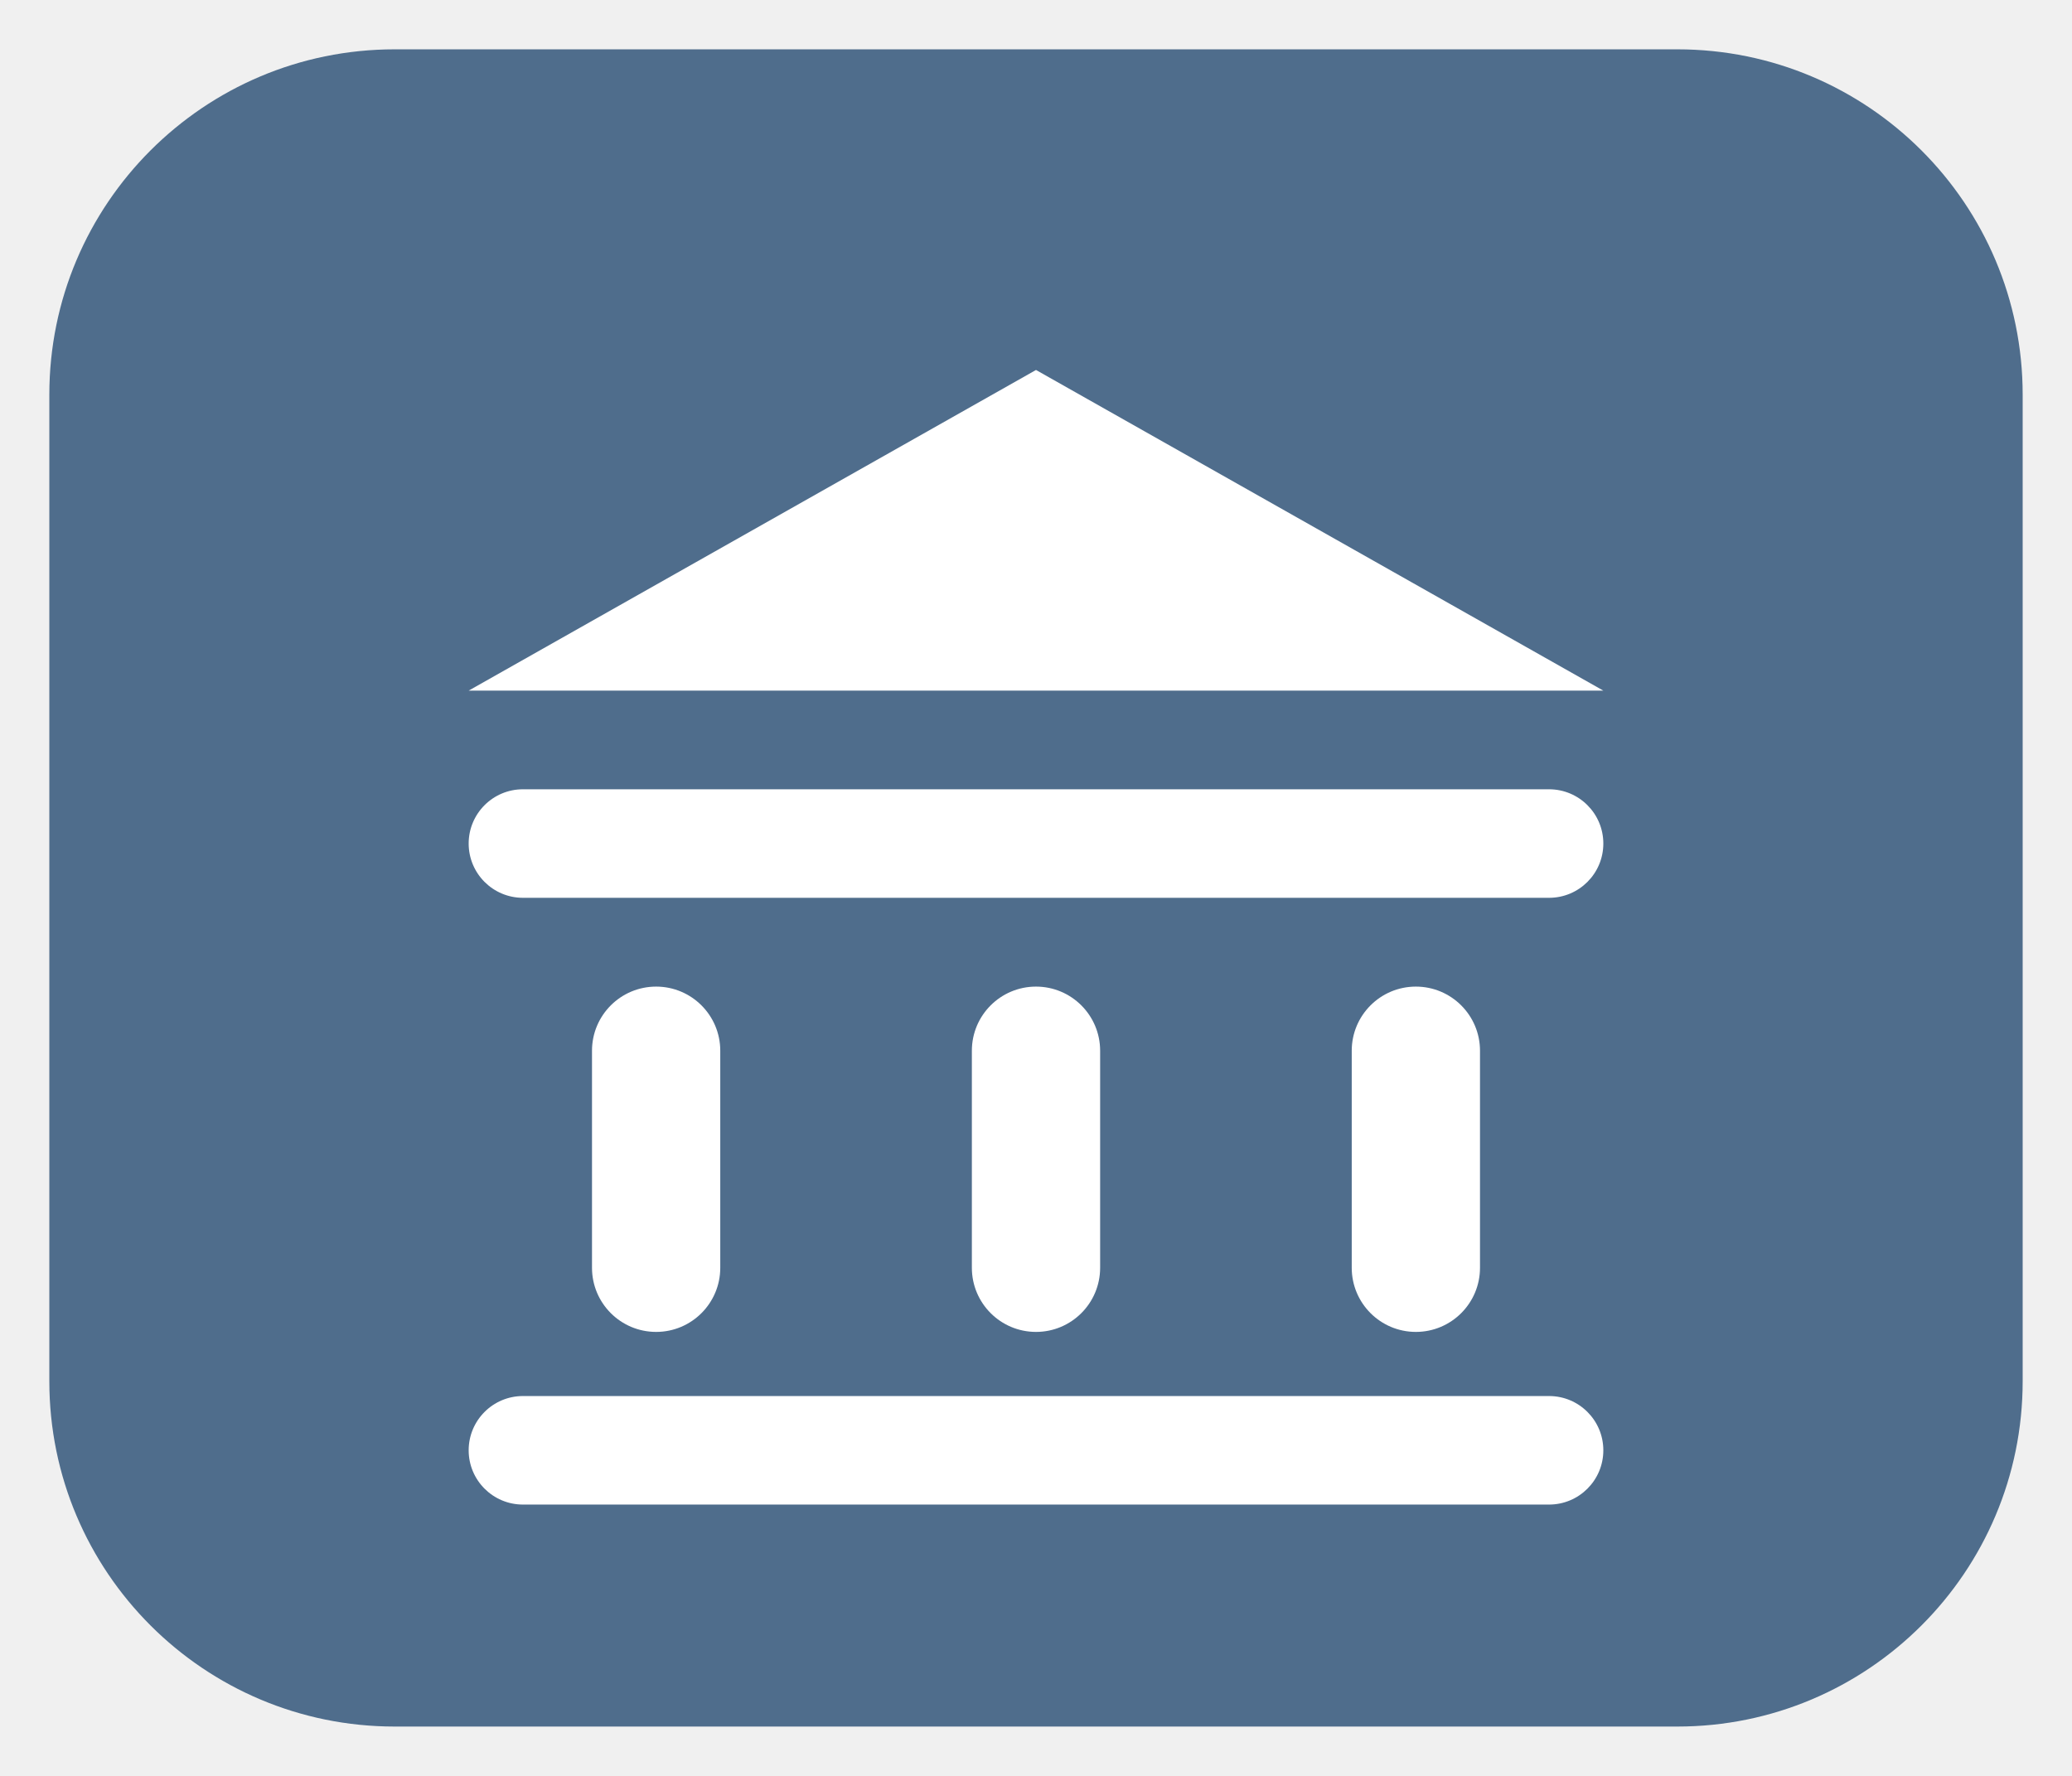
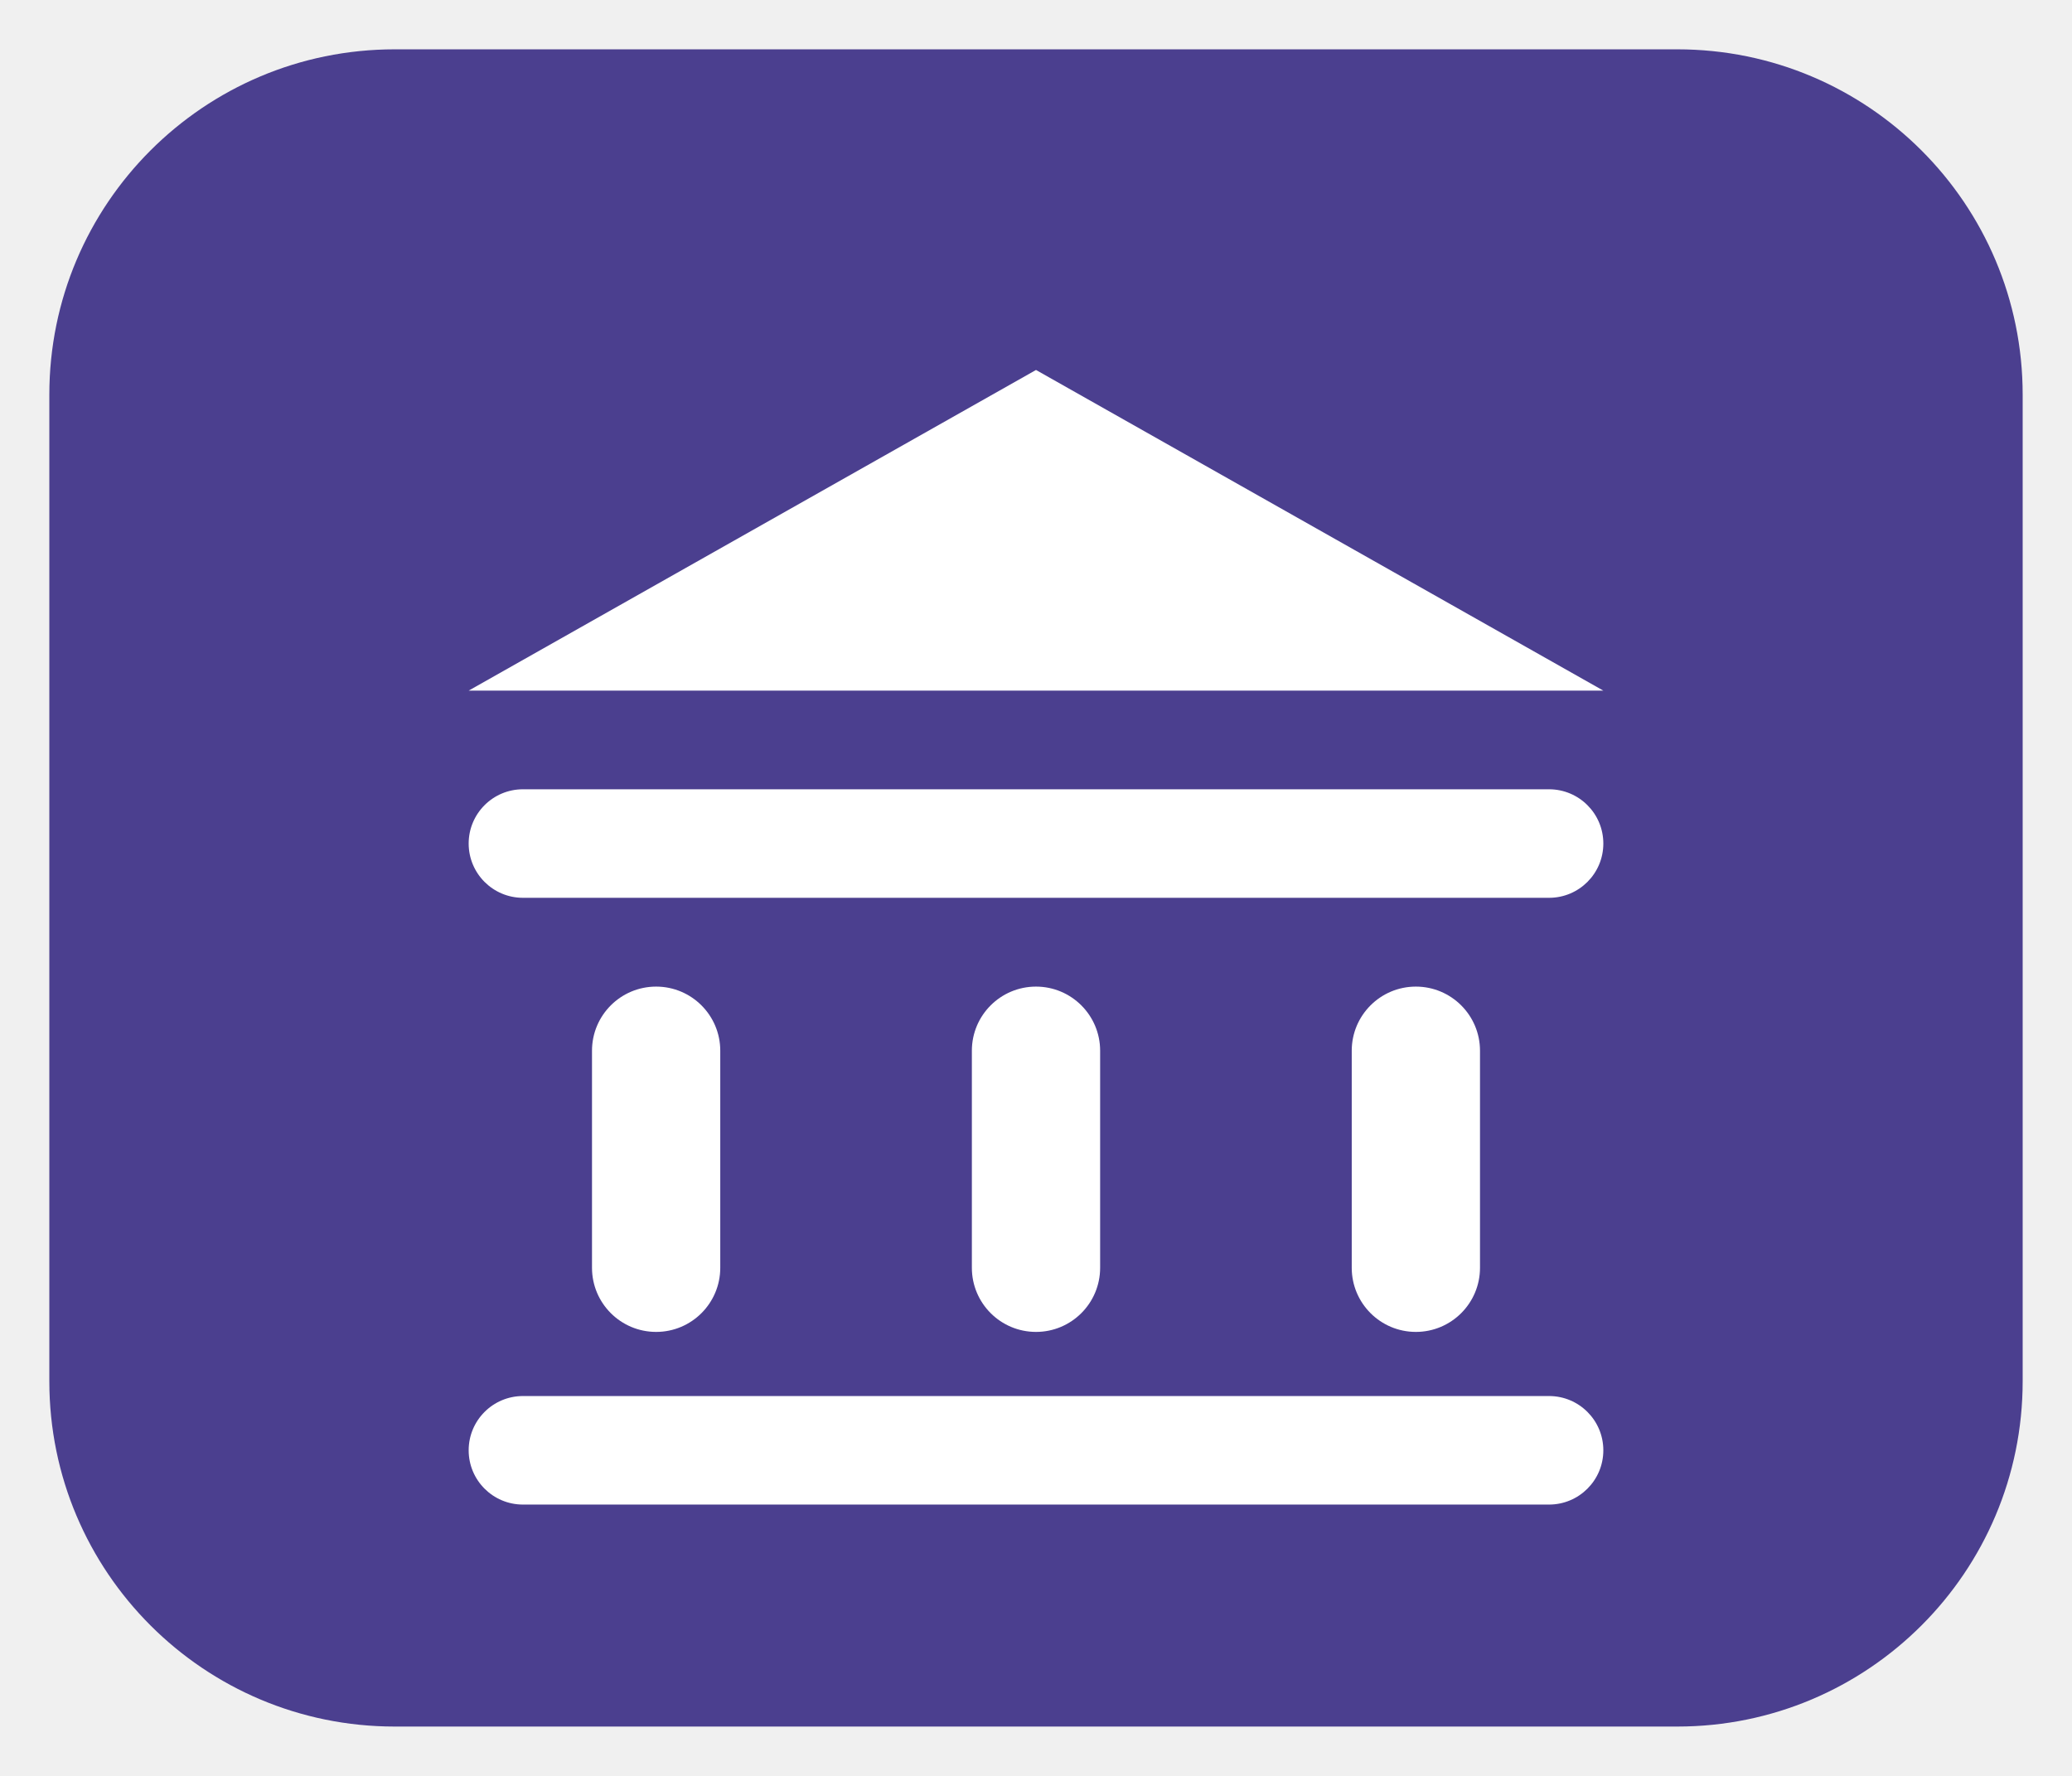
<svg xmlns="http://www.w3.org/2000/svg" width="42" height="36" viewBox="0 0 42 36" fill="none" role="img" aria-label="ロゴ">
-   <rect x="1" y="1" width="40" height="34" rx="7" fill="#4F6D8C" />
+   <rect x="1" y="1" width="40" height="34" rx="7" fill="#4B3F8F" />
  <path d="M21 7.5 32.5 14H9.5L21 7.5Z" fill="#FFFFFF" />
  <rect x="9.5" y="16" width="23" height="2.2" rx="1.1" fill="#FFFFFF" />
  <rect x="12" y="20" width="2.6" height="7" rx="1.3" fill="#FFFFFF" />
  <rect x="19.7" y="20" width="2.6" height="7" rx="1.3" fill="#FFFFFF" />
  <rect x="27.4" y="20" width="2.6" height="7" rx="1.3" fill="#FFFFFF" />
  <rect x="9.5" y="28.3" width="23" height="2.2" rx="1.1" fill="#FFFFFF" />
</svg>
